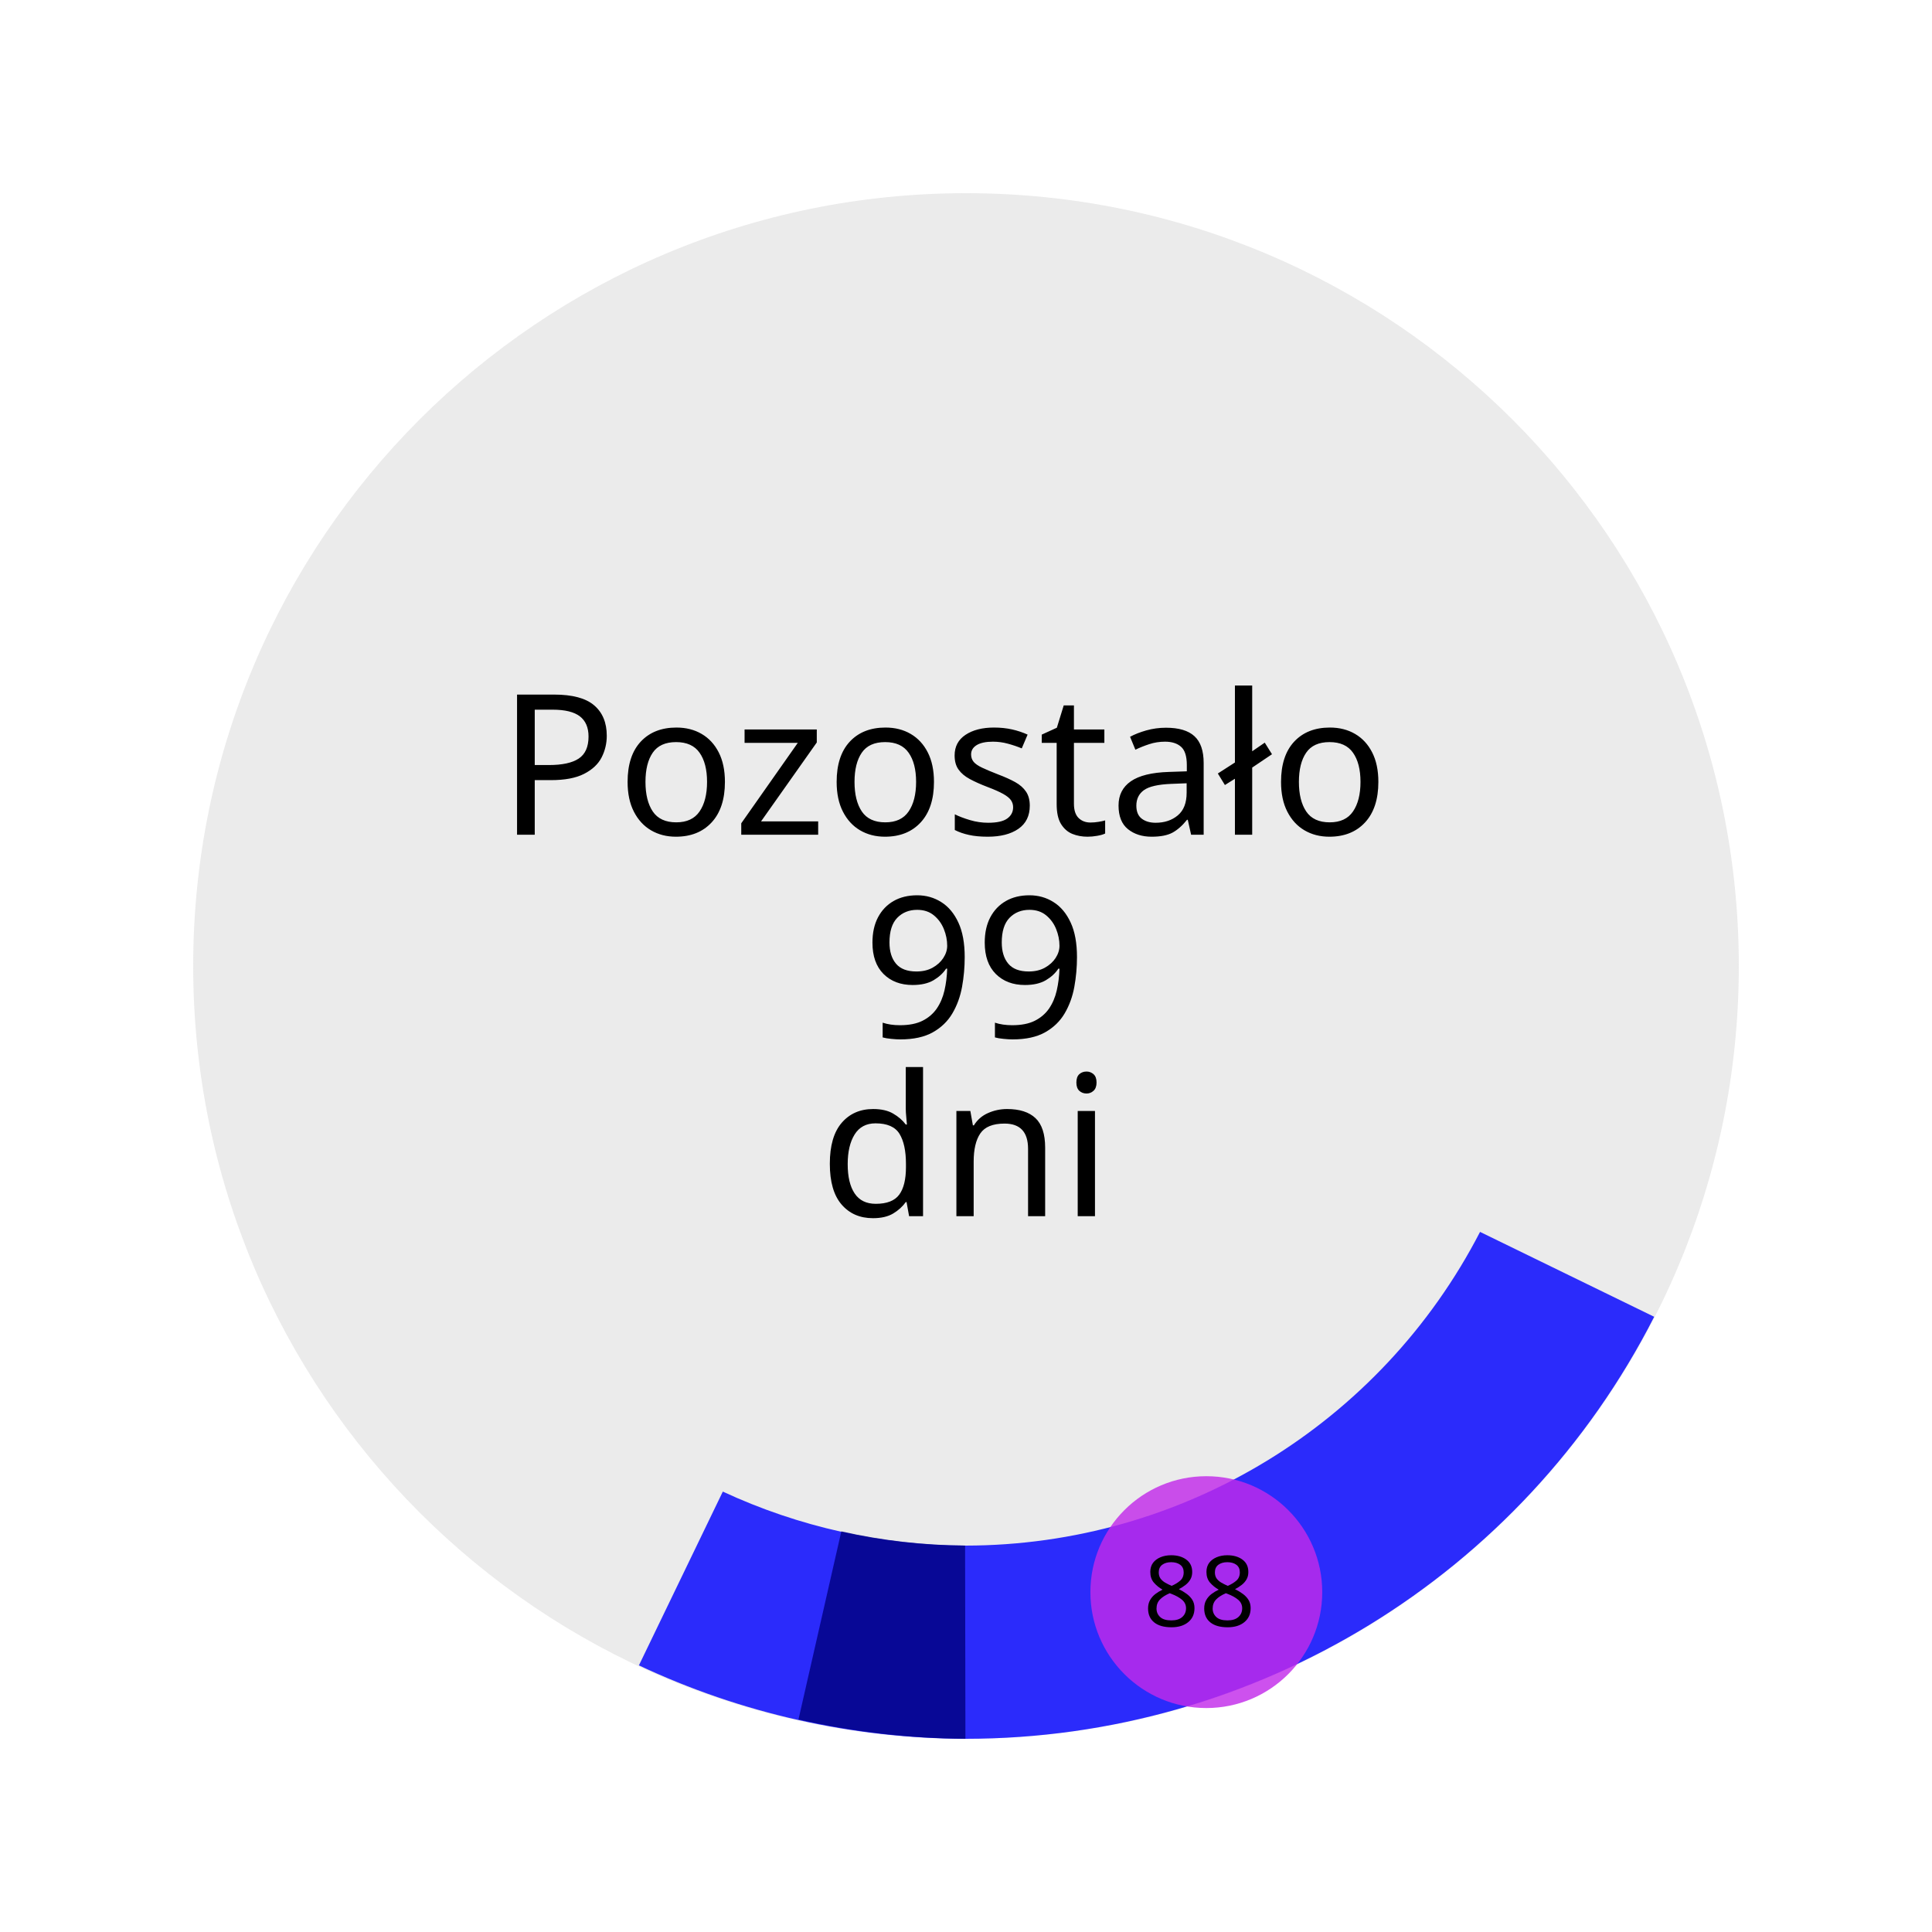
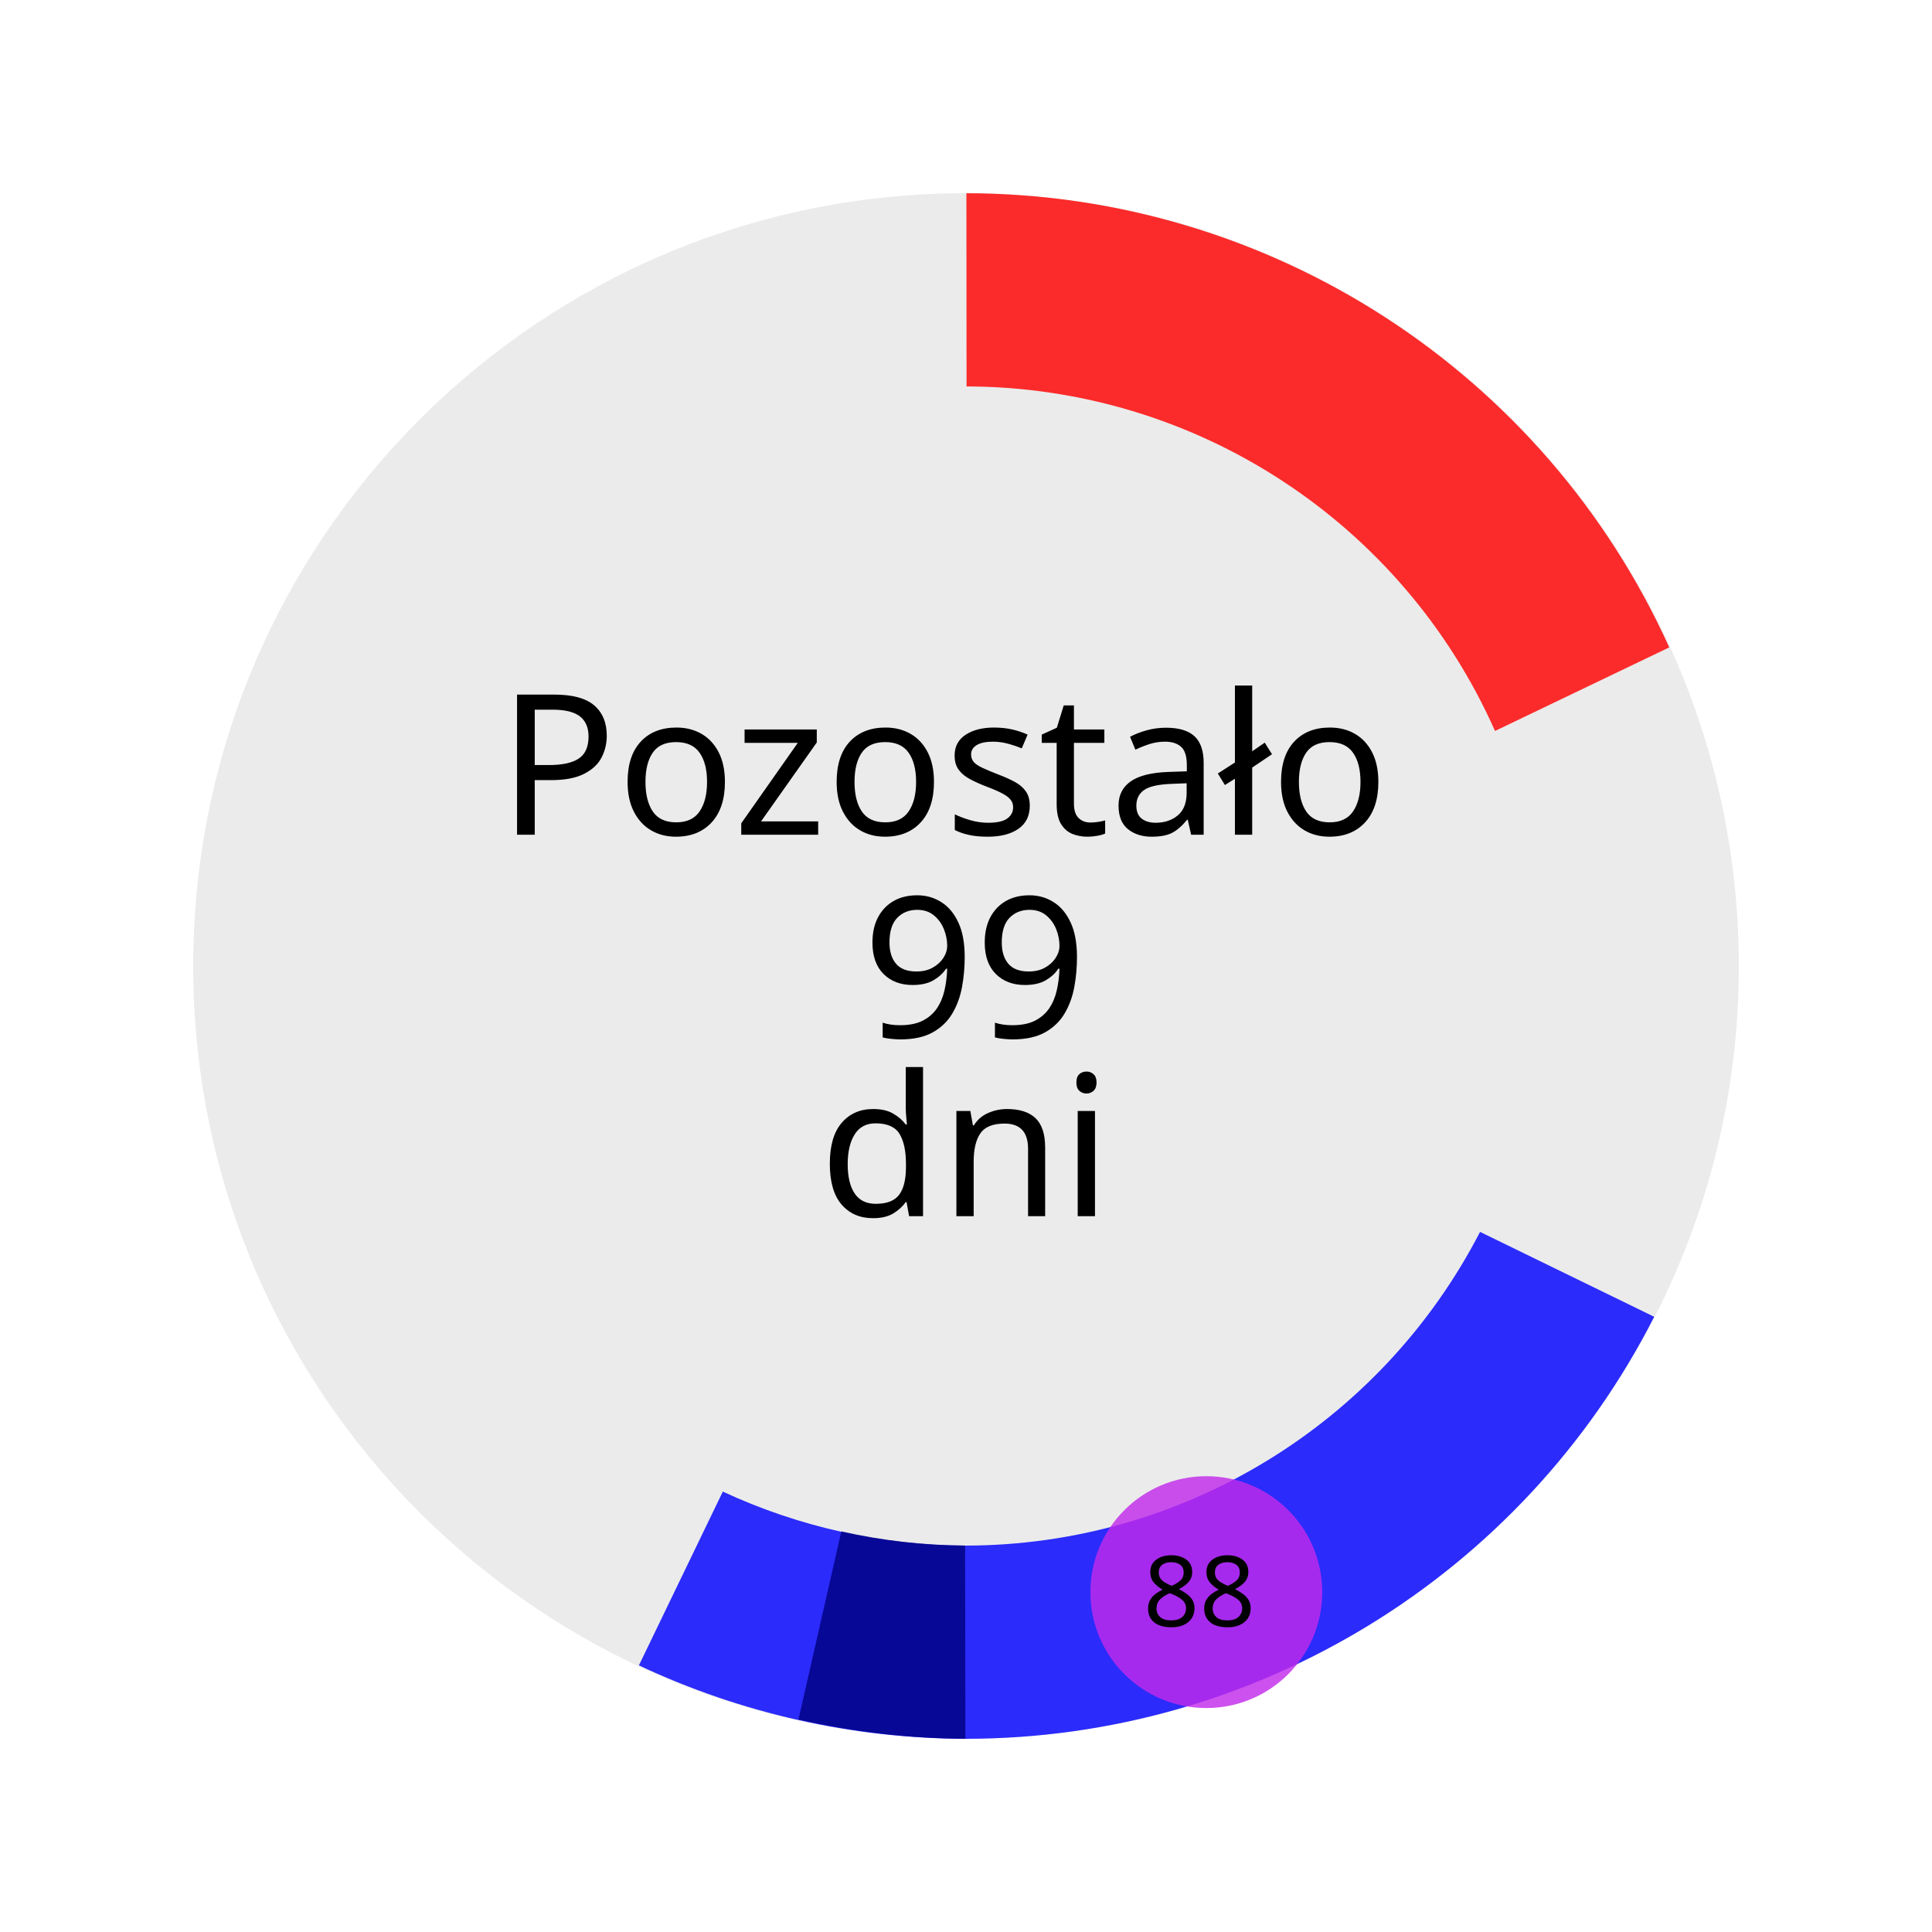
<svg xmlns="http://www.w3.org/2000/svg" width="500mm" height="500mm" viewBox="0 0 500 500" version="1.1" id="svg8">
  <defs id="defs2" />
  <g id="layer1">
    <circle style="opacity:0.814;vector-effect:none;fill:#e6e6e6;fill-opacity:1;fill-rule:evenodd;stroke:none;stroke-width:0.565;stroke-linecap:butt;stroke-linejoin:miter;stroke-miterlimit:4;stroke-dasharray:none;stroke-dashoffset:0;stroke-opacity:1;paint-order:markers stroke fill" id="path4518" cx="250" cy="250" r="200" />
    <text xml:space="preserve" style="font-style:normal;font-weight:normal;font-size:5.644px;line-height:1.25;font-family:sans-serif;letter-spacing:0px;word-spacing:0px;fill:#000000;fill-opacity:1;stroke:none;stroke-width:0.265" x="223.244" y="268.479" id="text4539">
      <tspan id="tspan4537" x="223.244" y="268.479" style="font-size:50.8px;stroke-width:0.265">99</tspan>
    </text>
    <text xml:space="preserve" style="font-style:normal;font-weight:normal;font-size:5.644px;line-height:1.25;font-family:sans-serif;letter-spacing:0px;word-spacing:0px;fill:#000000;fill-opacity:1;stroke:none;stroke-width:0.265" x="128.891" y="216.023" id="text4539-4">
      <tspan id="tspan4537-5" x="128.891" y="216.023" style="font-size:50.8px;stroke-width:0.265">Pozostało</tspan>
    </text>
    <text xml:space="preserve" style="font-style:normal;font-weight:normal;font-size:5.644px;line-height:1.25;font-family:sans-serif;letter-spacing:0px;word-spacing:0px;fill:#000000;fill-opacity:1;stroke:none;stroke-width:0.265" x="211.962" y="314.751" id="text4539-1">
      <tspan id="tspan4537-2" x="211.962" y="314.751" style="font-size:50.8px;stroke-width:0.265">dni</tspan>
    </text>
    <path style="opacity:0.814;vector-effect:none;fill:#0000ff;fill-opacity:1;fill-rule:evenodd;stroke:none;stroke-width:2.135;stroke-linecap:butt;stroke-linejoin:miter;stroke-miterlimit:4;stroke-dasharray:none;stroke-dashoffset:0;stroke-opacity:1;paint-order:markers stroke fill" d="M 1447.693 1204.961 A 566.929 566.929 0 0 1 944.504 1511.811 A 566.929 566.929 0 0 1 707.016 1458.984 L 624.936 1628.98 A 755.905 755.905 0 0 0 944.504 1700.787 A 755.905 755.905 0 0 0 1618.035 1288 L 1447.693 1204.961 z " transform="scale(0.2645833)" id="path4518-64" />
    <path style="opacity:0.814;vector-effect:none;fill:#000080;fill-opacity:1;fill-rule:evenodd;stroke:none;stroke-width:2.135;stroke-linecap:butt;stroke-linejoin:miter;stroke-miterlimit:4;stroke-dasharray:none;stroke-dashoffset:0;stroke-opacity:1;paint-order:markers stroke fill" d="M 822.932 1497.898 L 781.025 1681.871 A 755.906 755.906 0 0 0 944.316 1700.783 L 943.99 1511.783 A 566.929 566.929 0 0 1 822.932 1497.898 z " transform="scale(0.2645833)" id="path4518-64-1" />
    <circle style="opacity:0.814;vector-effect:none;fill:#c22aea;fill-opacity:1;fill-rule:evenodd;stroke:none;stroke-width:0.565;stroke-linecap:butt;stroke-linejoin:miter;stroke-miterlimit:4;stroke-dasharray:none;stroke-dashoffset:0;stroke-opacity:1;paint-order:markers stroke fill" id="path4510" cx="312.193" cy="412.041" r="30" />
    <text xml:space="preserve" style="font-style:normal;font-weight:normal;font-size:5.644px;line-height:1.25;font-family:sans-serif;letter-spacing:0px;word-spacing:0px;fill:#000000;fill-opacity:1;stroke:none;stroke-width:0.265" x="295.867" y="420.888" id="text5116">
      <tspan id="tspan5114" x="295.867" y="420.888" style="font-size:25.4px;stroke-width:0.265">88</tspan>
    </text>
+     <path style="display:inline;opacity:0.814;vector-effect:none;fill:#ff0000;fill-opacity:1;fill-rule:evenodd;stroke:none;stroke-width:2.135;stroke-linecap:butt;stroke-linejoin:miter;stroke-miterlimit:4;stroke-dasharray:none;stroke-dashoffset:0;stroke-opacity:1;paint-order:markers stroke fill" d="m 945.275,188.99 0.148,188.99 A 566.929,566.929 0 0 1 1462.334,714.99 l 170.434,-81.756 A 755.905,755.905 0 0 0 945.275,188.99 Z" id="path4518-6" transform="scale(0.2645833)" />
  </g>
  <g id="layer2" style="display:none">
    <path style="fill:#000002;fill-opacity:1;stroke:#000000;stroke-width:0.265px;stroke-linecap:butt;stroke-linejoin:miter;stroke-opacity:1" d="M 302.11,26.926 197.89,483.437" id="path4678-9" />
    <path style="fill:#000002;fill-opacity:1;stroke:#000000;stroke-width:0.265px;stroke-linecap:butt;stroke-linejoin:miter;stroke-opacity:1" d="M 396.004,72.154 103.996,438.208" id="path4678-9-0-4" />
    <path style="fill:#000002;fill-opacity:1;stroke:#000000;stroke-width:0.265px;stroke-linecap:butt;stroke-linejoin:miter;stroke-opacity:1" d="M 433.078,109.241 66.922,401.121" id="path4678-9-0-4-1" />
    <path style="fill:#000002;fill-opacity:1;stroke:#000000;stroke-width:0.265px;stroke-linecap:butt;stroke-linejoin:miter;stroke-opacity:1" d="M 460.967,153.649 39.033,356.713" id="path4678-9-0-4-1-2" />
    <path style="fill:#000002;fill-opacity:1;stroke:#000000;stroke-width:0.265px;stroke-linecap:butt;stroke-linejoin:miter;stroke-opacity:1" d="M 478.274,203.151 21.726,307.211" id="path4678-9-0-4-1-2-8-7" />
    <path style="fill:#000002;fill-opacity:1;stroke:#000000;stroke-width:0.265px;stroke-linecap:butt;stroke-linejoin:miter;stroke-opacity:1" d="M 484.128,255.263 15.872,255.099" id="path4678-9-0-4-1-2-8-7-9" />
    <path style="fill:#000002;fill-opacity:1;stroke:#000000;stroke-width:0.265px;stroke-linecap:butt;stroke-linejoin:miter;stroke-opacity:1" d="M 460.932,356.787 39.068,153.576" id="path4678-9-0-0" />
    <path style="fill:#000002;fill-opacity:1;stroke:#000000;stroke-width:0.265px;stroke-linecap:butt;stroke-linejoin:miter;stroke-opacity:1" d="M 249.918,489.309 250.082,21.053" id="path4678-9-0-4-1-2-8-7-9-7" />
-     <path style="opacity:0.814;vector-effect:none;fill:#ff0000;fill-opacity:1;fill-rule:evenodd;stroke:none;stroke-width:2.135;stroke-linecap:butt;stroke-linejoin:miter;stroke-miterlimit:4;stroke-dasharray:none;stroke-dashoffset:0;stroke-opacity:1;paint-order:markers stroke fill" d="m 945.275,188.99 0.148,188.99 A 566.929,566.929 0 0 1 1462.334,714.99 l 170.434,-81.756 A 755.905,755.905 0 0 0 945.275,188.99 Z" id="path4518-6" transform="scale(0.2645833)" />
-     <path style="fill:#000002;stroke:#000000;stroke-width:0.265px;stroke-linecap:butt;stroke-linejoin:miter;stroke-opacity:1;fill-opacity:1" d="M 250,21.053 V 489.309" id="path4678" />
+     <path style="fill:#000002;fill-opacity:1;stroke:#000000;stroke-width:0.265px;stroke-linecap:butt;stroke-linejoin:miter;stroke-opacity:1" d="M 250,21.053 V 489.309" id="path4678" />
    <path style="fill:#000002;fill-opacity:1;stroke:#000000;stroke-width:0.265px;stroke-linecap:butt;stroke-linejoin:miter;stroke-opacity:1" d="M 351.605,44.249 148.395,466.113" id="path4678-9-0" />
    <path style="fill:#000002;fill-opacity:1;stroke:#000000;stroke-width:0.265px;stroke-linecap:butt;stroke-linejoin:miter;stroke-opacity:1" d="M 478.255,307.291 21.745,203.071" id="path4678-9-1" />
    <path style="fill:#000002;fill-opacity:1;stroke:#000000;stroke-width:0.265px;stroke-linecap:butt;stroke-linejoin:miter;stroke-opacity:1" d="M 433.027,401.185 66.973,109.177" id="path4678-9-0-4-0" />
    <path style="fill:#000002;fill-opacity:1;stroke:#000000;stroke-width:0.265px;stroke-linecap:butt;stroke-linejoin:miter;stroke-opacity:1" d="M 395.94,438.259 104.06,72.103" id="path4678-9-0-4-1-6" />
    <path style="fill:#000002;fill-opacity:1;stroke:#000000;stroke-width:0.265px;stroke-linecap:butt;stroke-linejoin:miter;stroke-opacity:1" d="M 351.532,466.149 148.468,44.214" id="path4678-9-0-4-1-2-1" />
    <path style="fill:#000002;fill-opacity:1;stroke:#000000;stroke-width:0.265px;stroke-linecap:butt;stroke-linejoin:miter;stroke-opacity:1" d="M 302.03,483.455 197.97,26.908" id="path4678-9-0-4-1-2-8-7-8" />
  </g>
</svg>
